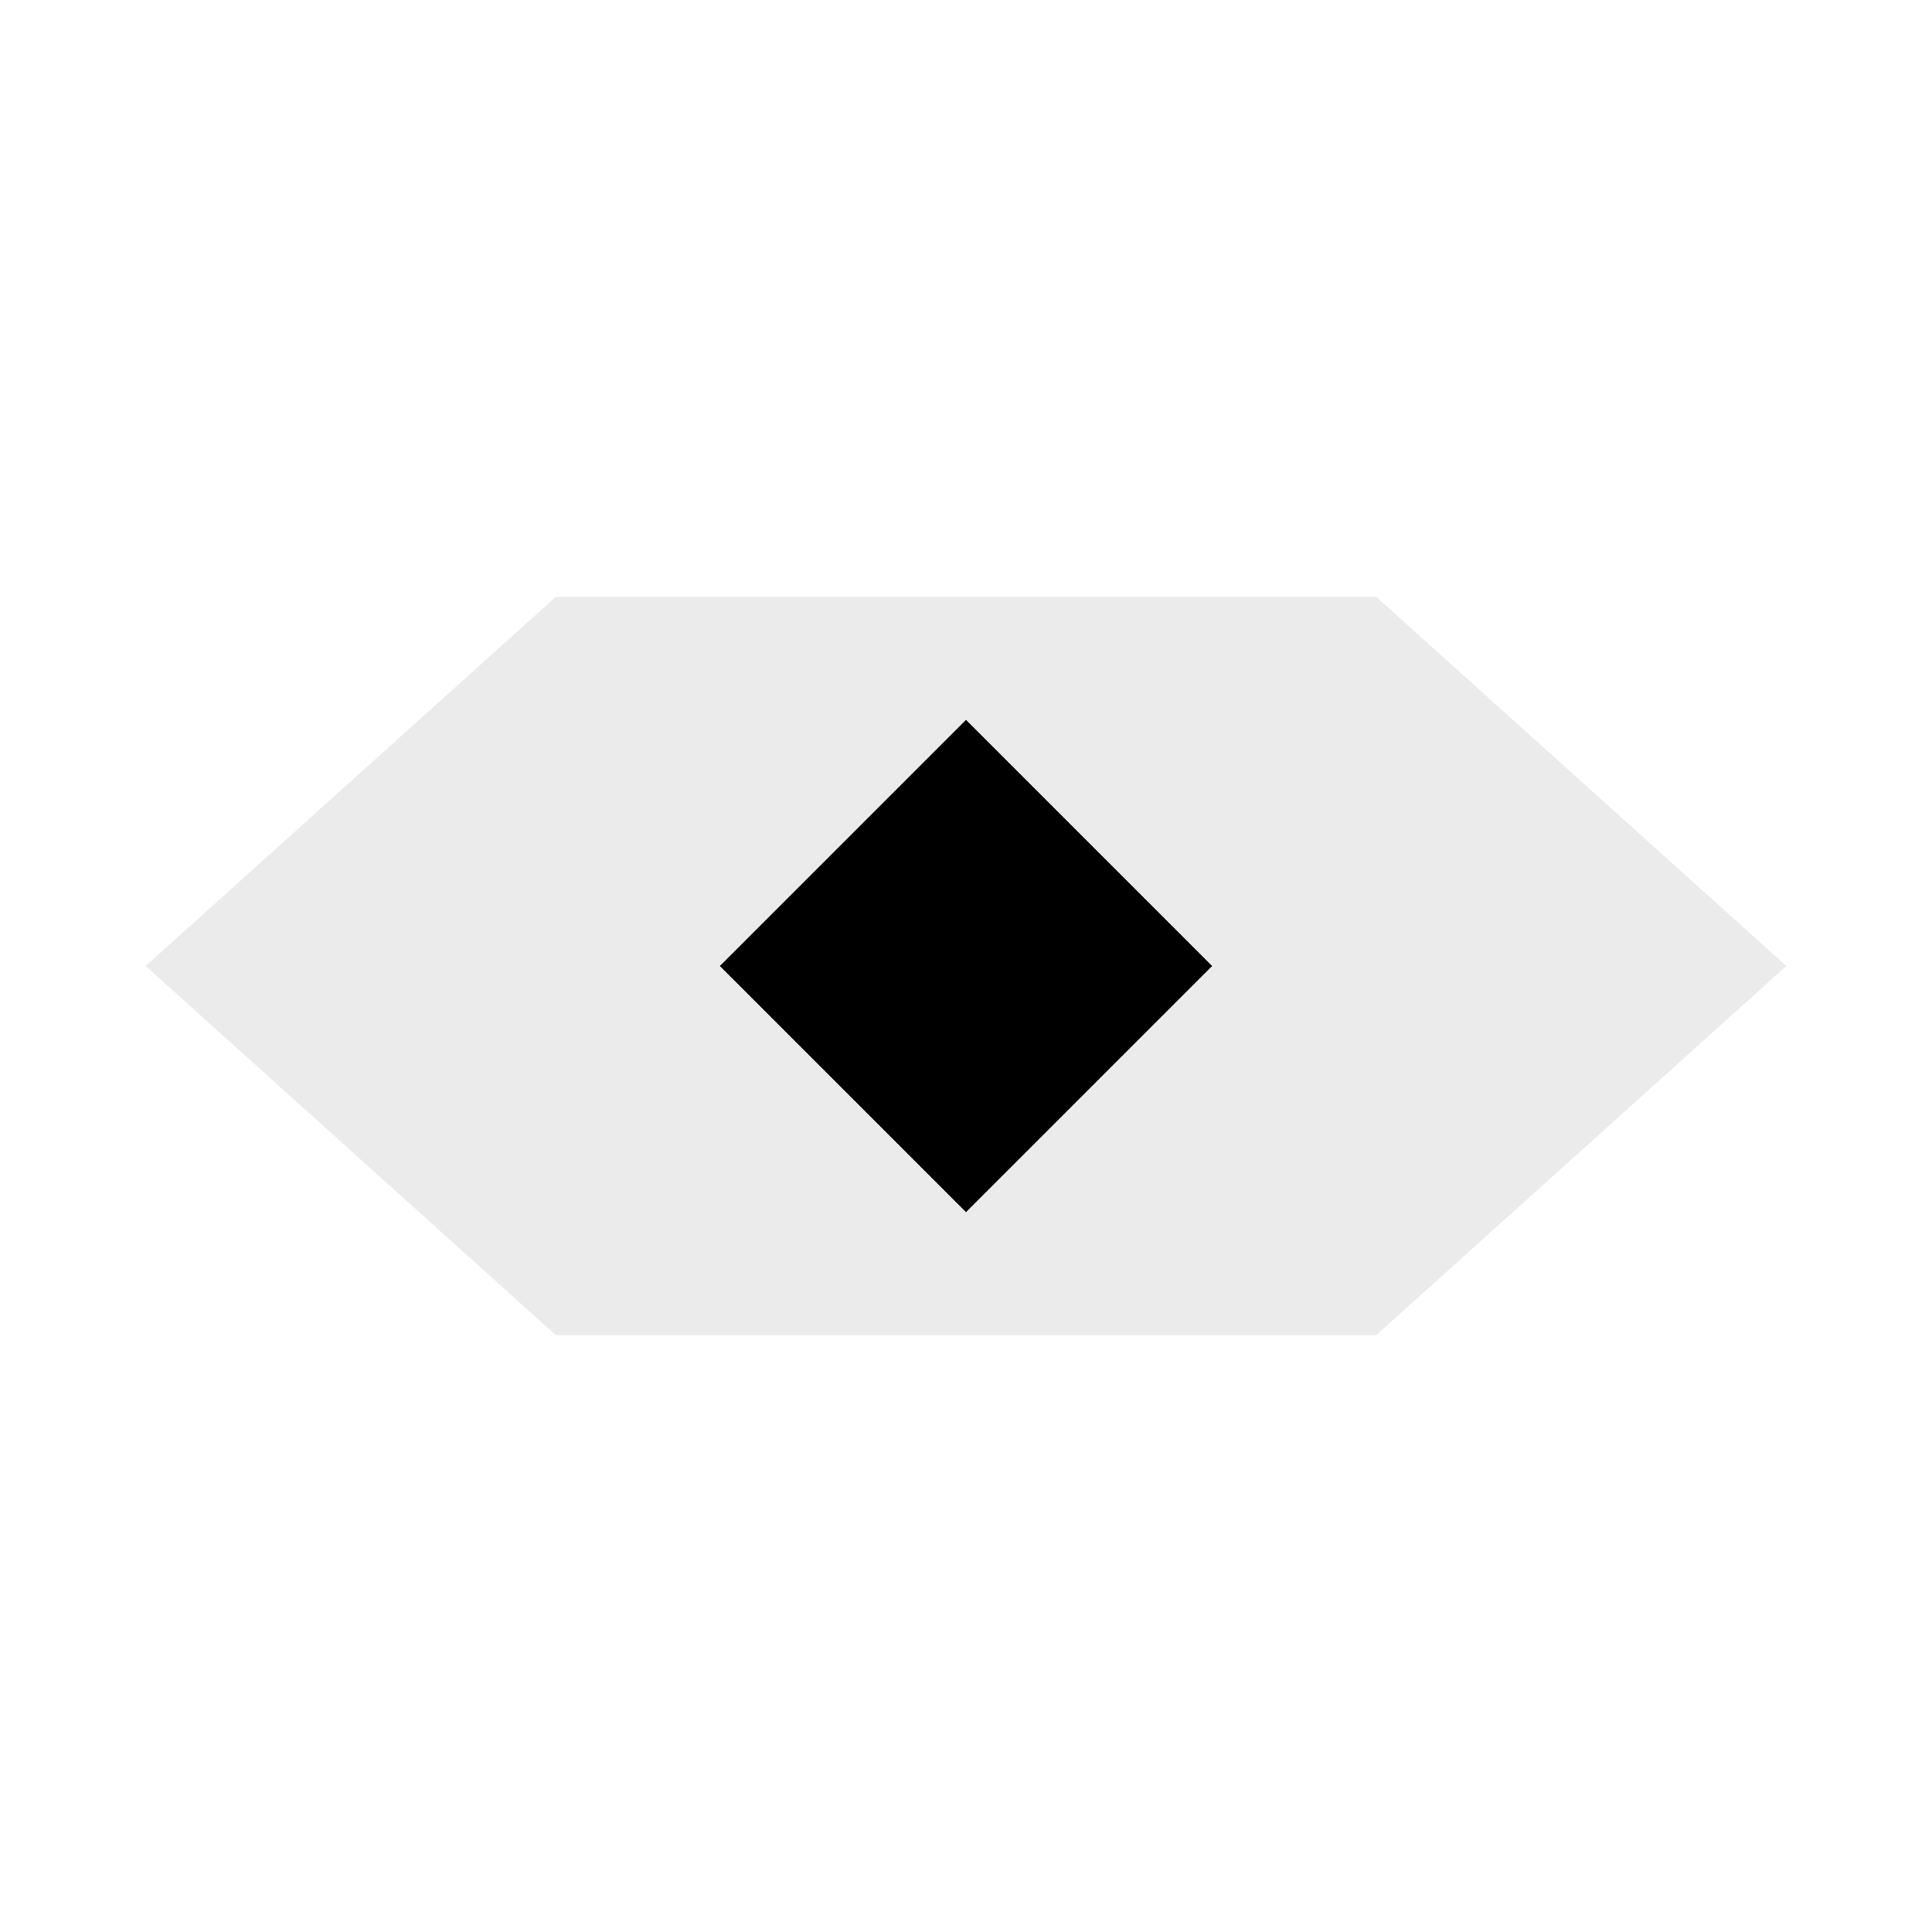
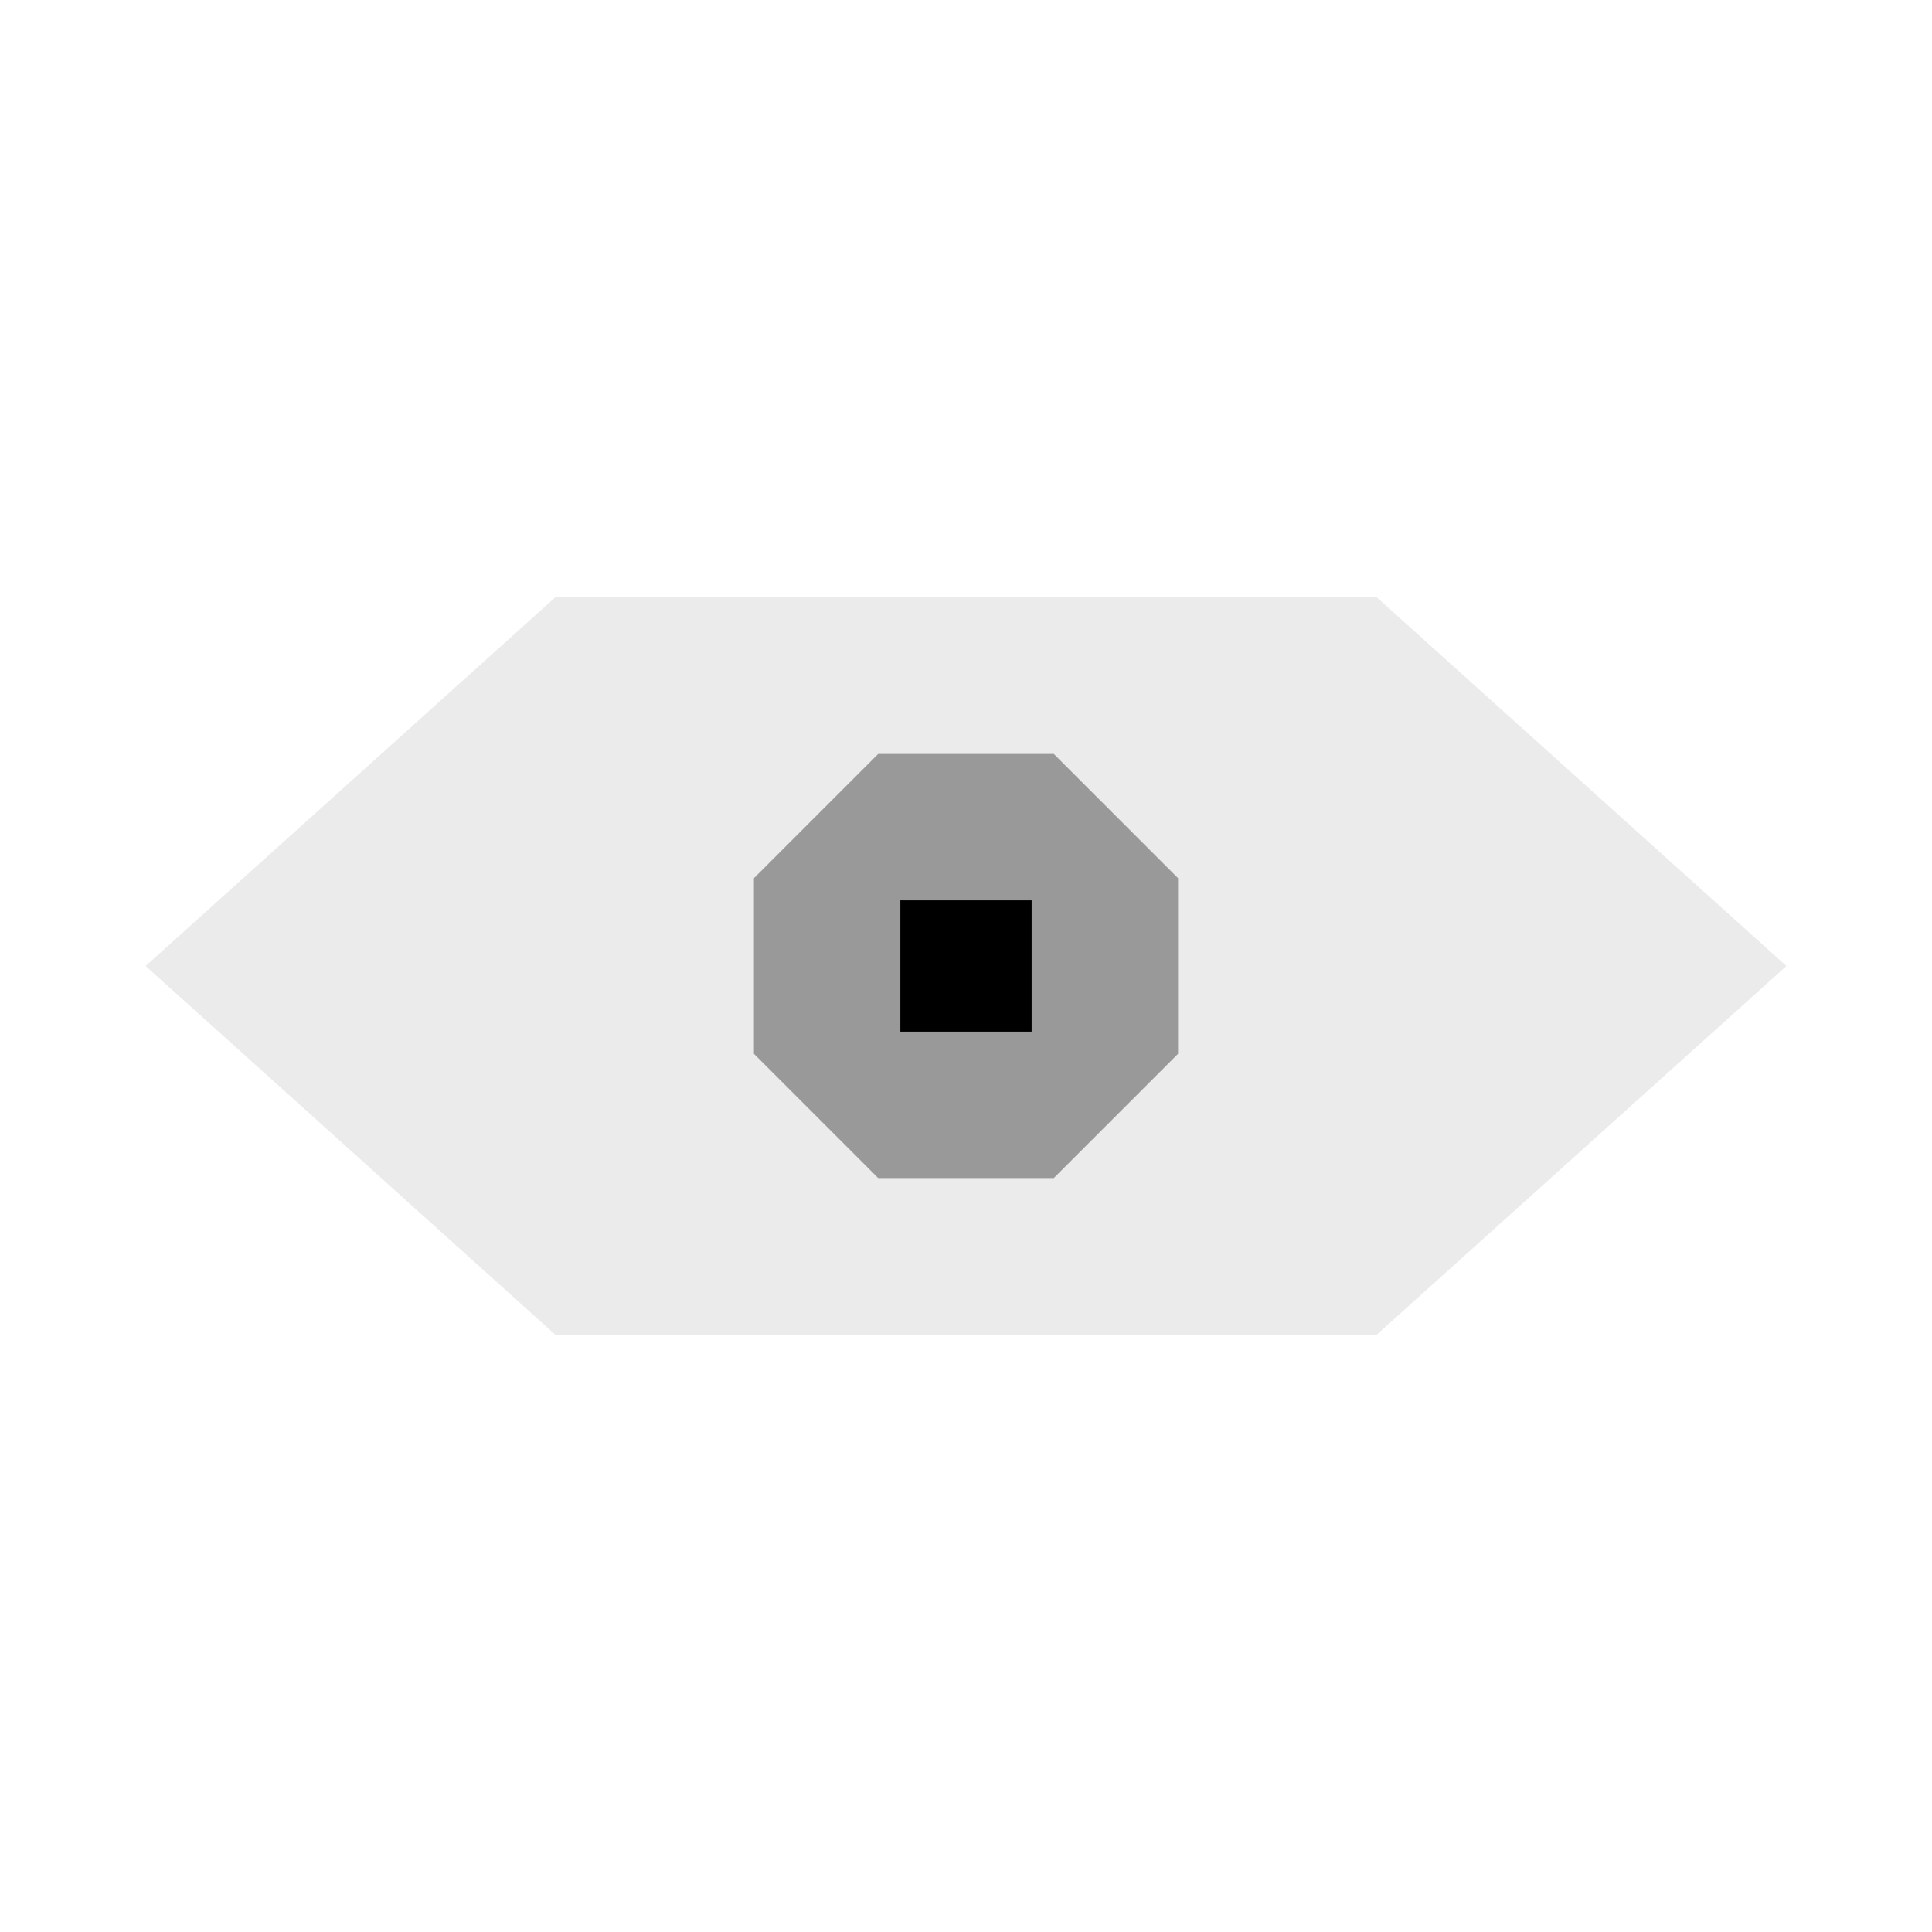
<svg xmlns="http://www.w3.org/2000/svg" width="48" height="48" viewBox="0.45 0.45 47.10 47.10">
-   <path d="M4 24 L14 15 L34 15 L44 24 L34 33 L14 33 Z" fill="none" stroke="#n30001" stroke-width="5.10" stroke-opacity="0.24" stroke-linejoin="miter" stroke-linecap="square" />
+   <path d="M4 24 L14 15 L34 15 L44 24 L34 33 L14 33 Z" fill="none" stroke="#n30001" stroke-width="4.70" stroke-opacity="0.24" stroke-linejoin="miter" stroke-linecap="square" />
  <path d="M4 24 L14 15 L34 15 L44 24 L34 33 L14 33 Z" fill="#n30001" fill-opacity="0.08" stroke="#n30004" stroke-width="2.10" stroke-linejoin="miter" stroke-linecap="square" />
-   <polygon points="24.00,18.00 30.00,24.00 24.00,30.00 18.00,24.00" fill="#n30002" />
-   <rect x="22.40" y="22.40" width="3.20" height="3.20" fill="#n30006" />
+   <path d="M29.17 26.14 L26.14 29.17 L21.86 29.17 L18.83 26.14 L18.83 21.86 L21.86 18.83 L26.14 18.83 L29.17 21.86 Z" fill="none" stroke="#n30002" stroke-width="4.70" stroke-opacity="0.24" stroke-linejoin="miter" stroke-linecap="square" />
+   <path d="M29.17 26.14 L26.14 29.17 L21.86 29.17 L18.83 26.14 L18.83 21.86 L21.86 18.83 L26.14 18.83 L29.17 21.86 Z" fill="#n30002" fill-opacity="0.35" stroke="#n30002" stroke-width="2.10" stroke-linejoin="miter" stroke-linecap="square" />
+   <rect x="22.40" y="22.40" width="3.20" height="3.20" fill="#n30002" />
</svg>
